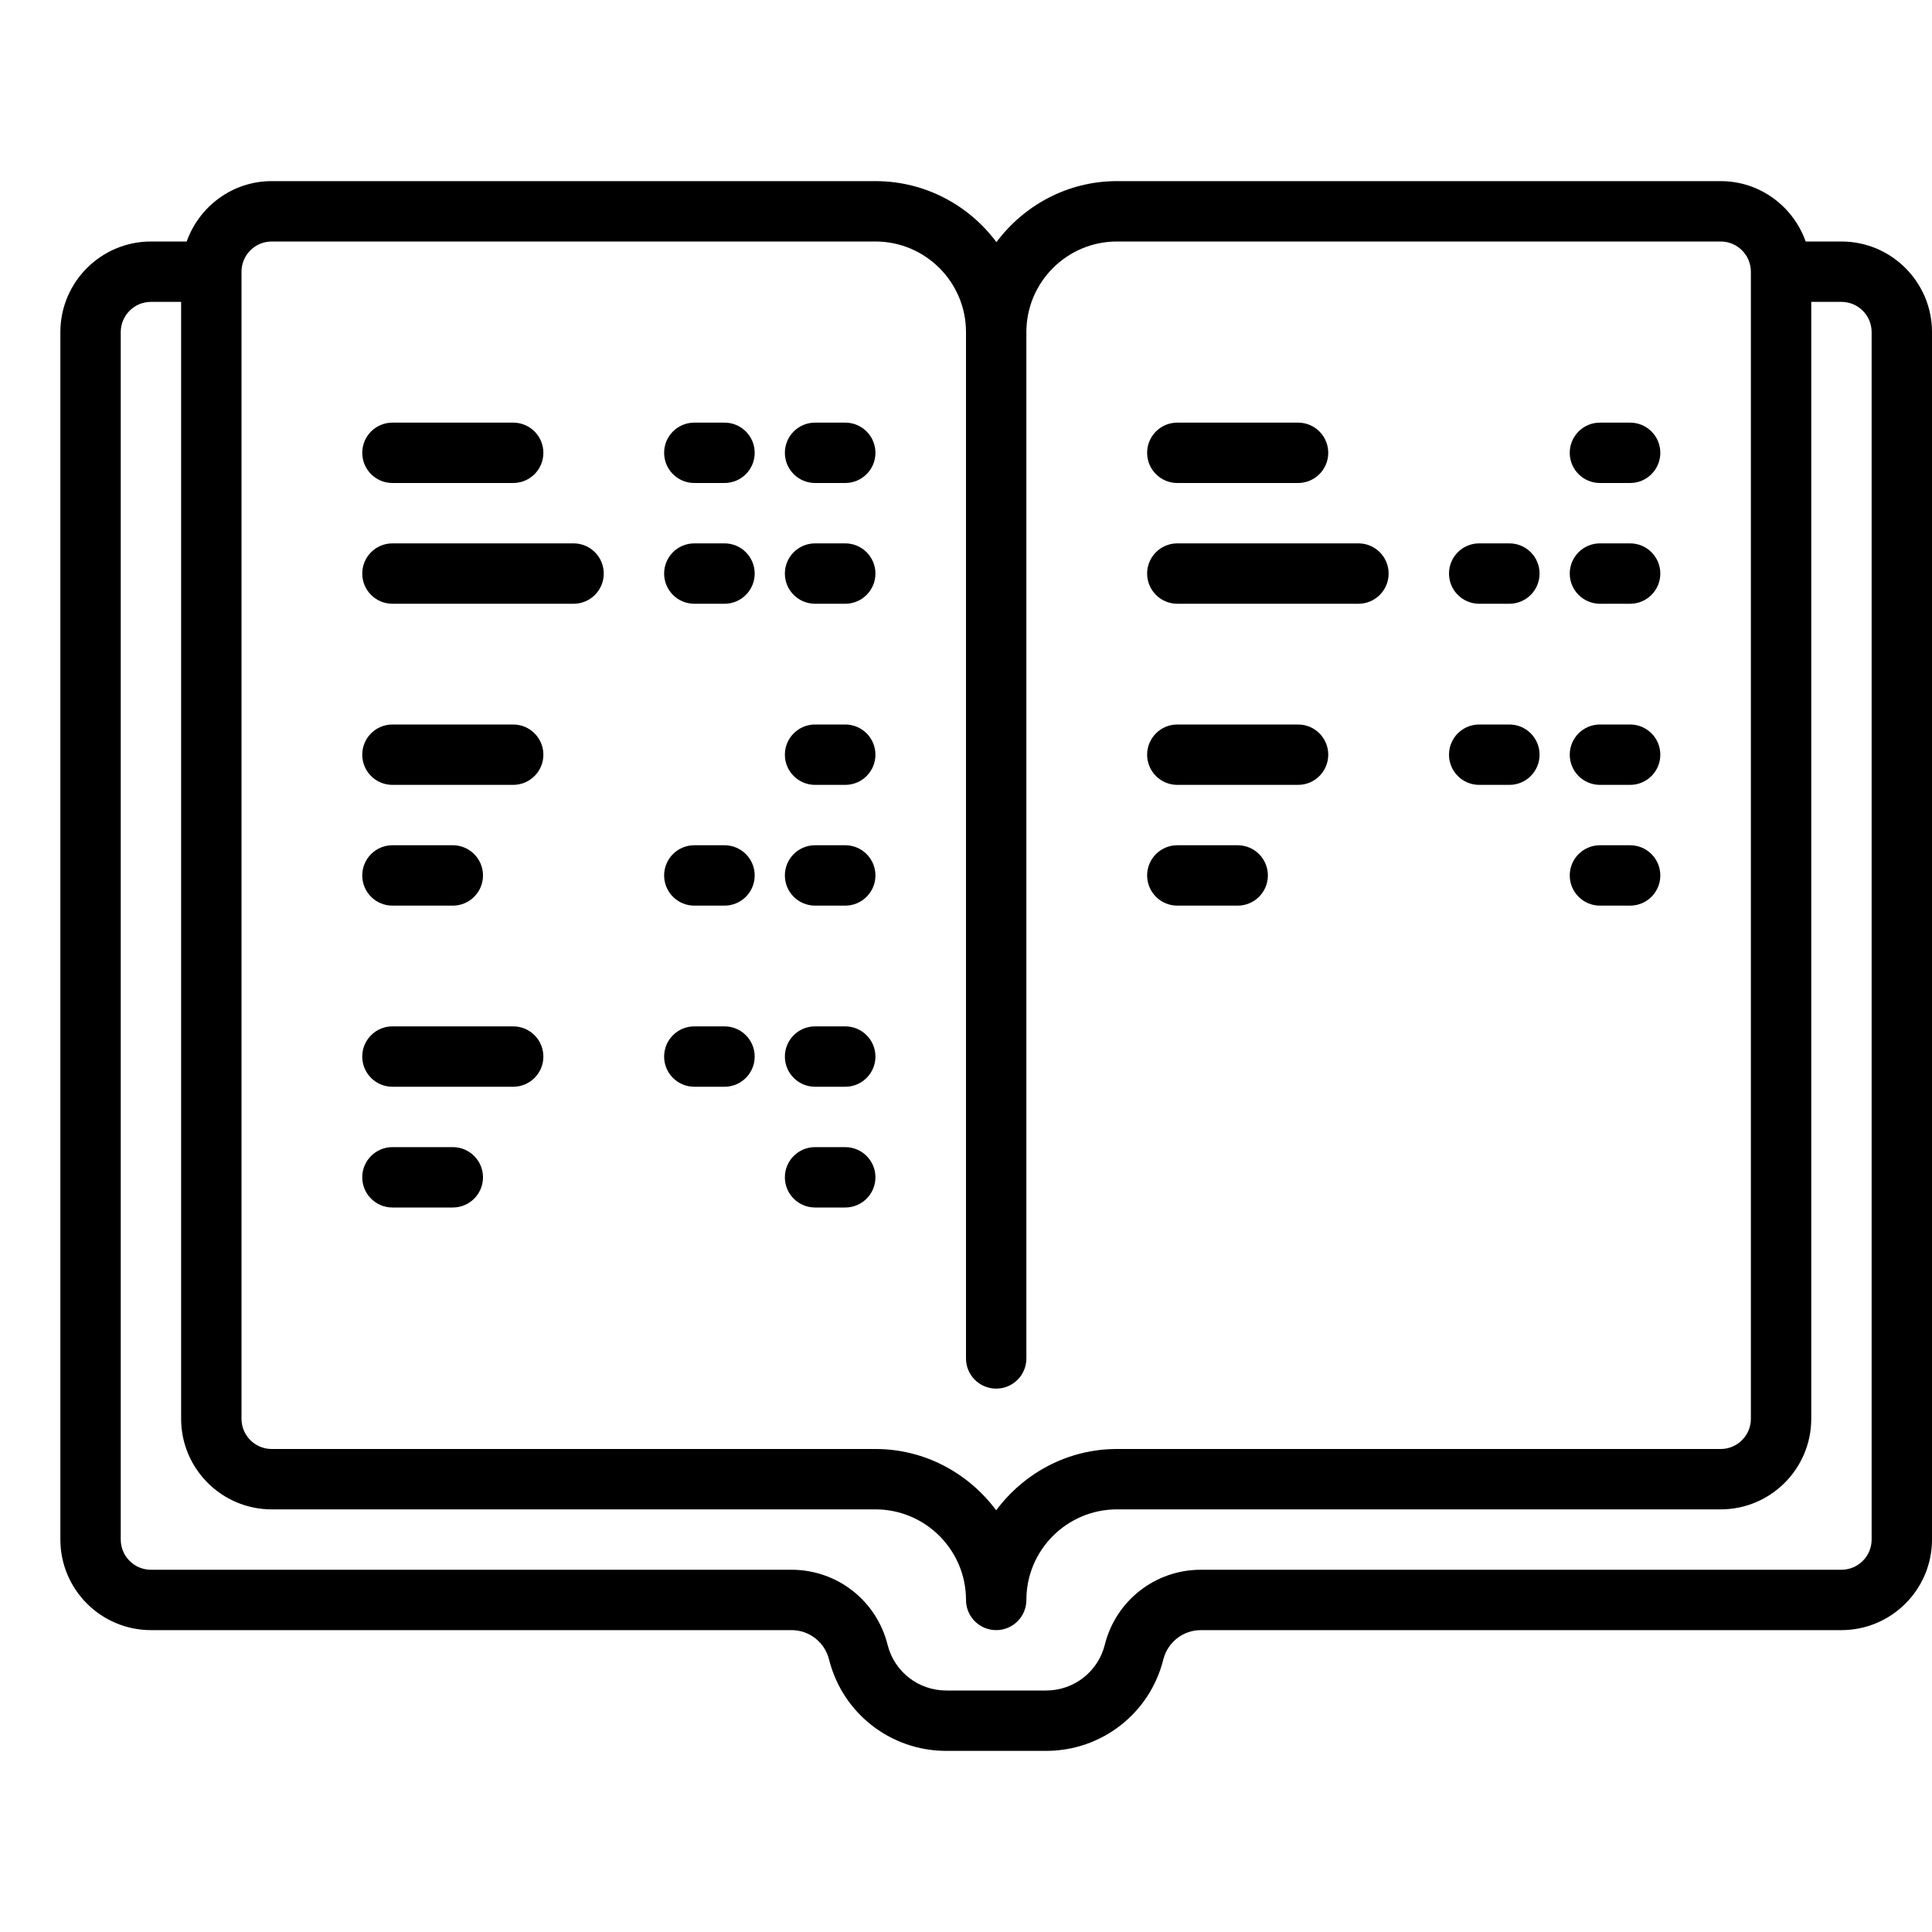
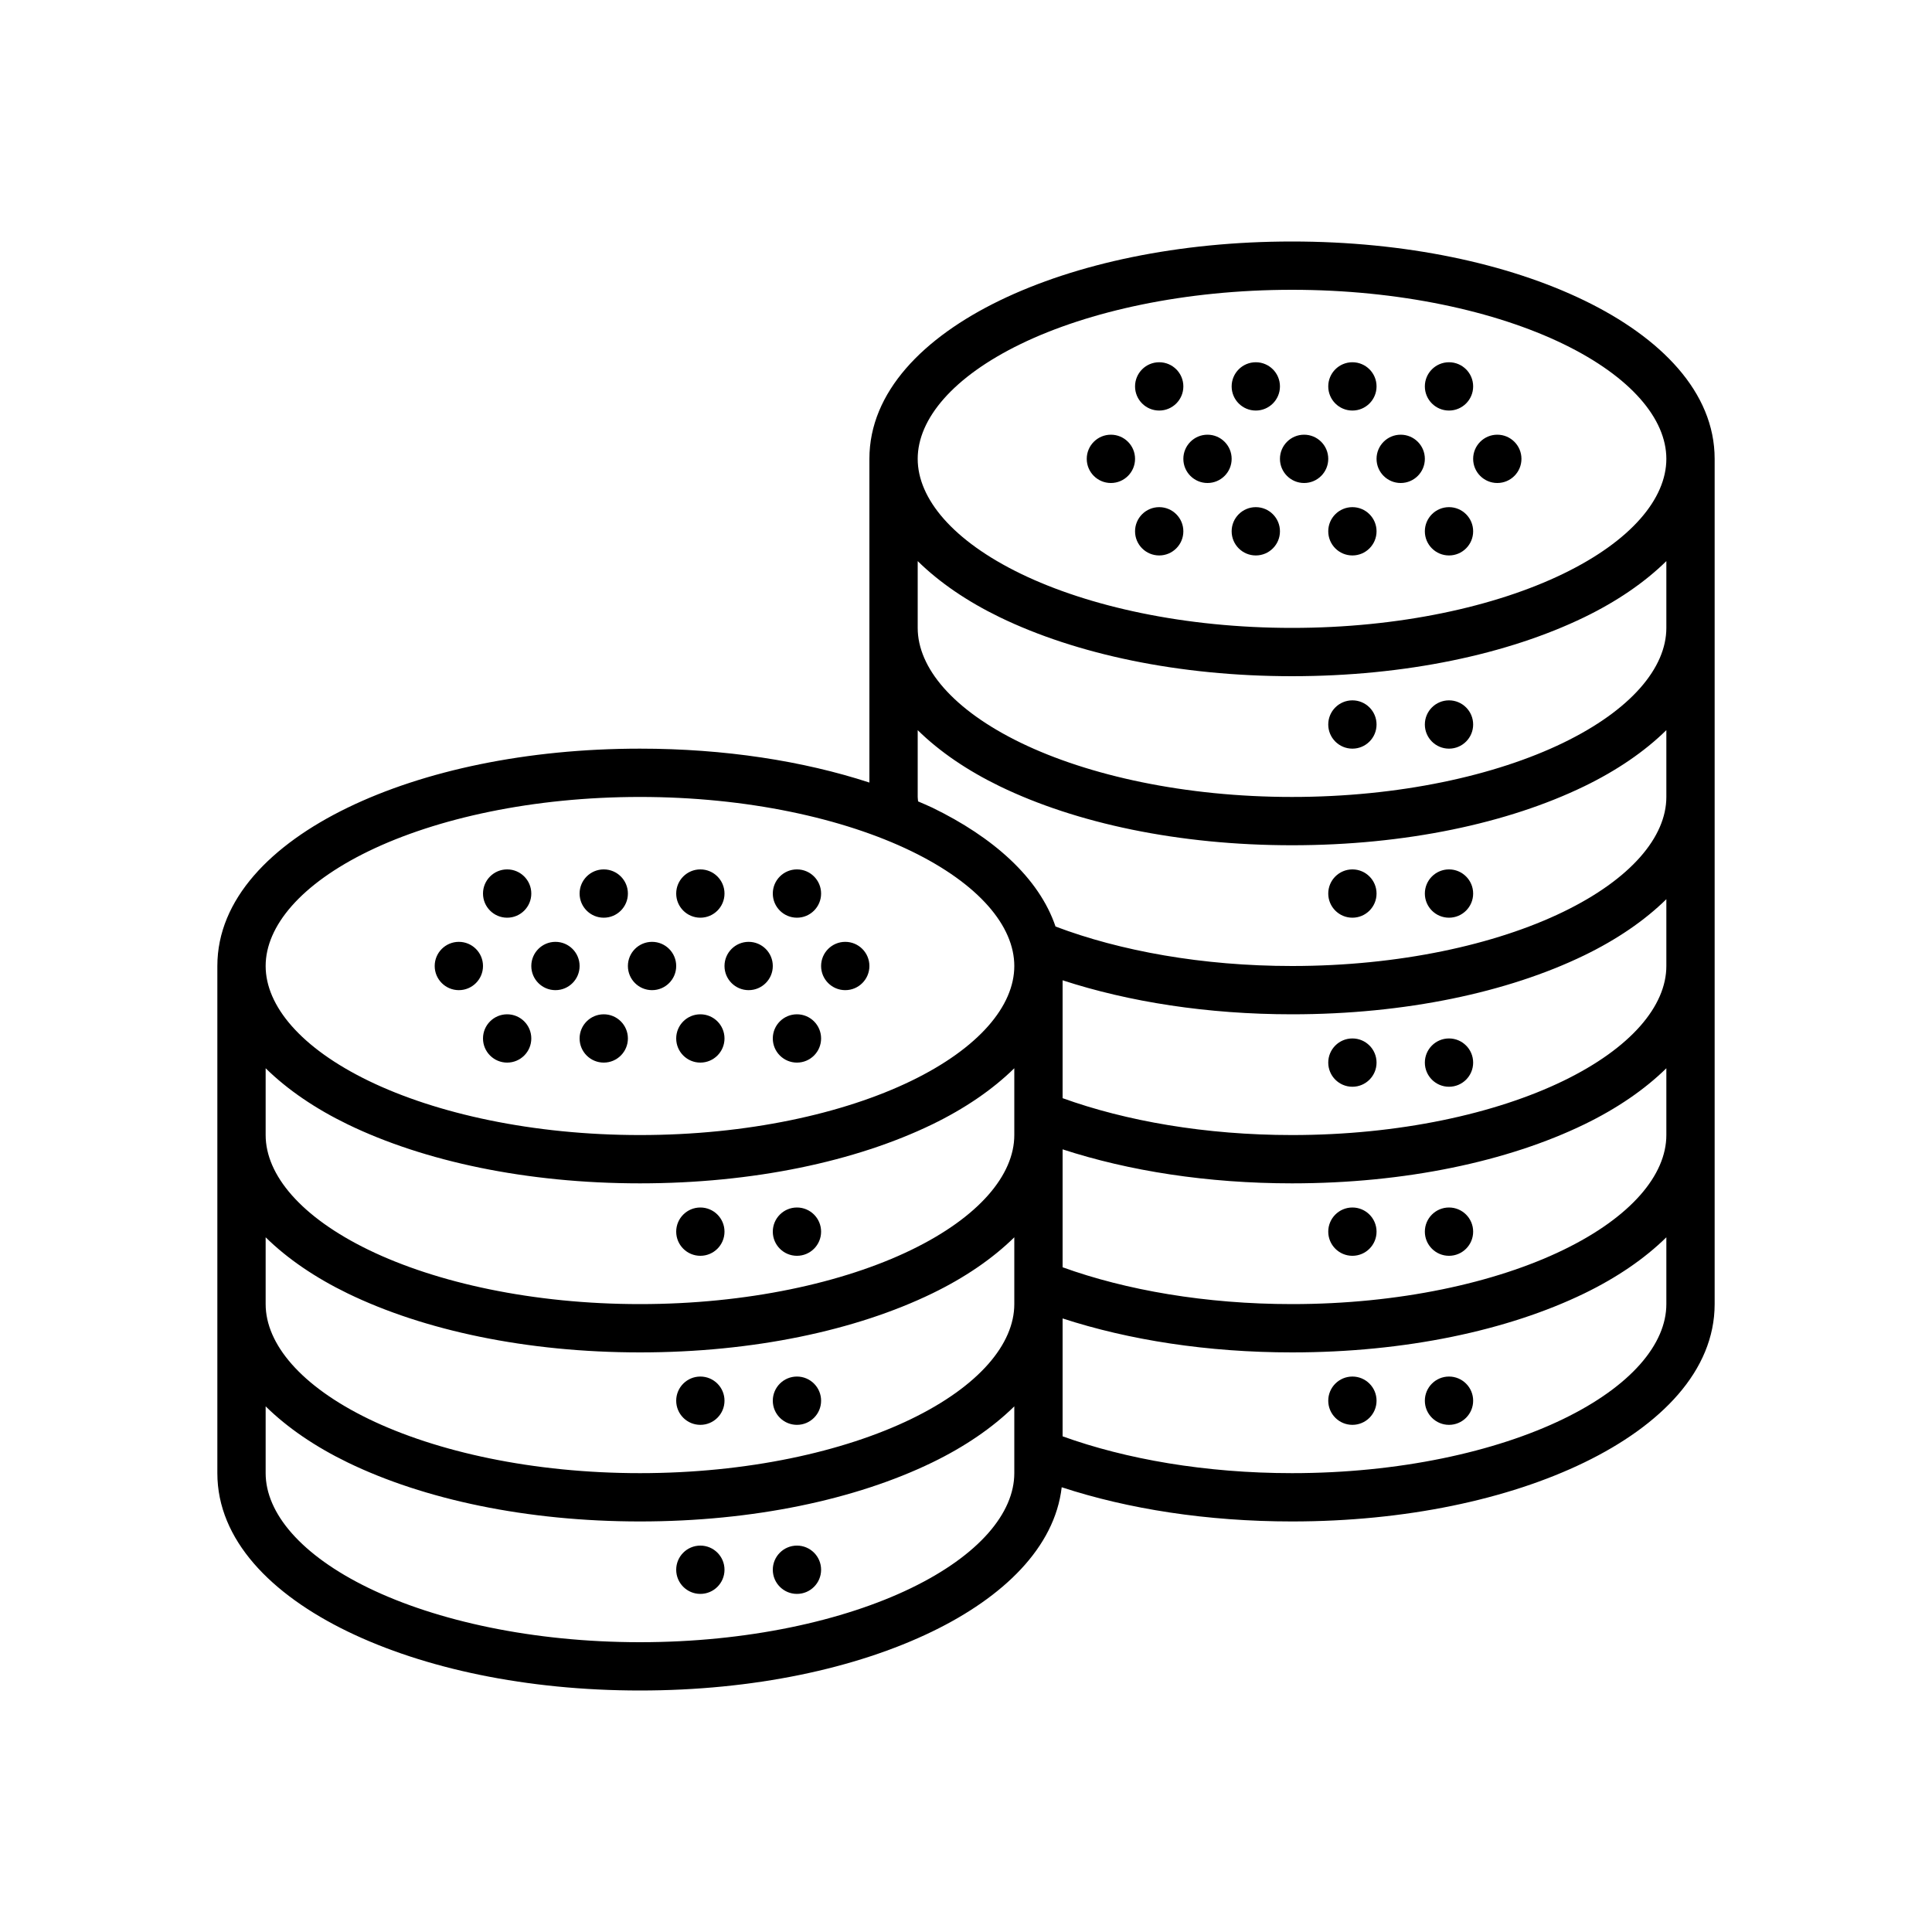
- <svg xmlns="http://www.w3.org/2000/svg" viewBox="0 0 64 64">
-   <path d="M 9 6 C 7.698 6 6.598 6.839 6.184 8 L 5 8 C 3.346 8 2 9.346 2 11 L 2 51 C 2 52.654 3.346 54 5 54 L 26.221 54 C 26.809 54 27.32 54.4 27.463 54.971 C 27.908 56.755 29.505 58 31.344 58 L 34.656 58 C 36.495 58 38.092 56.755 38.537 54.971 C 38.681 54.4 39.191 54 39.779 54 L 61 54 C 62.654 54 64 52.654 64 51 L 64 11 C 64 9.346 62.654 8 61 8 L 59.816 8 C 59.402 6.839 58.302 6 57 6 L 37 6 C 35.363 6 33.921 6.802 33.008 8.021 C 32.096 6.797 30.641 6 29 6 L 9 6 z M 9 8 L 29 8 C 30.654 8 32 9.346 32 11 L 32 45 C 32 45.552 32.447 46 33 46 C 33.553 46 34 45.552 34 45 L 34 11 C 34 9.346 35.346 8 37 8 L 57 8 C 57.552 8 58 8.449 58 9 L 58 47 C 58 47.551 57.552 48 57 48 L 37 48 C 35.359 48 33.912 48.806 33 50.031 C 32.088 48.806 30.641 48 29 48 L 9 48 C 8.448 48 8 47.551 8 47 L 8 9 C 8 8.449 8.448 8 9 8 z M 5 10 L 6 10 L 6 47 C 6 48.654 7.346 50 9 50 L 29 50 C 30.654 50 32 51.346 32 53 C 32 53.552 32.447 54 33 54 C 33.553 54 34 53.552 34 53 C 34 51.346 35.346 50 37 50 L 57 50 C 58.654 50 60 48.654 60 47 L 60 10 L 61 10 C 61.552 10 62 10.449 62 11 L 62 51 C 62 51.551 61.552 52 61 52 L 39.779 52 C 38.271 52 36.964 53.021 36.598 54.484 C 36.375 55.376 35.576 56 34.656 56 L 31.344 56 C 30.424 56 29.625 55.377 29.402 54.484 C 29.036 53.021 27.729 52 26.221 52 L 5 52 C 4.448 52 4 51.551 4 51 L 4 11 C 4 10.449 4.448 10 5 10 z M 13 14 C 12.447 14 12 14.448 12 15 C 12 15.552 12.447 16 13 16 L 17 16 C 17.553 16 18 15.552 18 15 C 18 14.448 17.553 14 17 14 L 13 14 z M 23 14 C 22.447 14 22 14.448 22 15 C 22 15.552 22.447 16 23 16 L 24 16 C 24.553 16 25 15.552 25 15 C 25 14.448 24.553 14 24 14 L 23 14 z M 27 14 C 26.447 14 26 14.448 26 15 C 26 15.552 26.447 16 27 16 L 28 16 C 28.553 16 29 15.552 29 15 C 29 14.448 28.553 14 28 14 L 27 14 z M 39 14 C 38.447 14 38 14.448 38 15 C 38 15.552 38.447 16 39 16 L 43 16 C 43.553 16 44 15.552 44 15 C 44 14.448 43.553 14 43 14 L 39 14 z M 53 14 C 52.447 14 52 14.448 52 15 C 52 15.552 52.447 16 53 16 L 54 16 C 54.553 16 55 15.552 55 15 C 55 14.448 54.553 14 54 14 L 53 14 z M 13 18 C 12.447 18 12 18.448 12 19 C 12 19.552 12.447 20 13 20 L 19 20 C 19.553 20 20 19.552 20 19 C 20 18.448 19.553 18 19 18 L 13 18 z M 23 18 C 22.447 18 22 18.448 22 19 C 22 19.552 22.447 20 23 20 L 24 20 C 24.553 20 25 19.552 25 19 C 25 18.448 24.553 18 24 18 L 23 18 z M 27 18 C 26.447 18 26 18.448 26 19 C 26 19.552 26.447 20 27 20 L 28 20 C 28.553 20 29 19.552 29 19 C 29 18.448 28.553 18 28 18 L 27 18 z M 39 18 C 38.447 18 38 18.448 38 19 C 38 19.552 38.447 20 39 20 L 45 20 C 45.553 20 46 19.552 46 19 C 46 18.448 45.553 18 45 18 L 39 18 z M 49 18 C 48.447 18 48 18.448 48 19 C 48 19.552 48.447 20 49 20 L 50 20 C 50.553 20 51 19.552 51 19 C 51 18.448 50.553 18 50 18 L 49 18 z M 53 18 C 52.447 18 52 18.448 52 19 C 52 19.552 52.447 20 53 20 L 54 20 C 54.553 20 55 19.552 55 19 C 55 18.448 54.553 18 54 18 L 53 18 z M 13 24 C 12.447 24 12 24.448 12 25 C 12 25.552 12.447 26 13 26 L 17 26 C 17.553 26 18 25.552 18 25 C 18 24.448 17.553 24 17 24 L 13 24 z M 27 24 C 26.447 24 26 24.448 26 25 C 26 25.552 26.447 26 27 26 L 28 26 C 28.553 26 29 25.552 29 25 C 29 24.448 28.553 24 28 24 L 27 24 z M 39 24 C 38.447 24 38 24.448 38 25 C 38 25.552 38.447 26 39 26 L 43 26 C 43.553 26 44 25.552 44 25 C 44 24.448 43.553 24 43 24 L 39 24 z M 49 24 C 48.447 24 48 24.448 48 25 C 48 25.552 48.447 26 49 26 L 50 26 C 50.553 26 51 25.552 51 25 C 51 24.448 50.553 24 50 24 L 49 24 z M 53 24 C 52.447 24 52 24.448 52 25 C 52 25.552 52.447 26 53 26 L 54 26 C 54.553 26 55 25.552 55 25 C 55 24.448 54.553 24 54 24 L 53 24 z M 13 28 C 12.447 28 12 28.448 12 29 C 12 29.552 12.447 30 13 30 L 15 30 C 15.553 30 16 29.552 16 29 C 16 28.448 15.553 28 15 28 L 13 28 z M 23 28 C 22.447 28 22 28.448 22 29 C 22 29.552 22.447 30 23 30 L 24 30 C 24.553 30 25 29.552 25 29 C 25 28.448 24.553 28 24 28 L 23 28 z M 27 28 C 26.447 28 26 28.448 26 29 C 26 29.552 26.447 30 27 30 L 28 30 C 28.553 30 29 29.552 29 29 C 29 28.448 28.553 28 28 28 L 27 28 z M 39 28 C 38.447 28 38 28.448 38 29 C 38 29.552 38.447 30 39 30 L 41 30 C 41.553 30 42 29.552 42 29 C 42 28.448 41.553 28 41 28 L 39 28 z M 53 28 C 52.447 28 52 28.448 52 29 C 52 29.552 52.447 30 53 30 L 54 30 C 54.553 30 55 29.552 55 29 C 55 28.448 54.553 28 54 28 L 53 28 z M 13 34 C 12.447 34 12 34.448 12 35 C 12 35.552 12.447 36 13 36 L 17 36 C 17.553 36 18 35.552 18 35 C 18 34.448 17.553 34 17 34 L 13 34 z M 23 34 C 22.447 34 22 34.448 22 35 C 22 35.552 22.447 36 23 36 L 24 36 C 24.553 36 25 35.552 25 35 C 25 34.448 24.553 34 24 34 L 23 34 z M 27 34 C 26.447 34 26 34.448 26 35 C 26 35.552 26.447 36 27 36 L 28 36 C 28.553 36 29 35.552 29 35 C 29 34.448 28.553 34 28 34 L 27 34 z M 13 38 C 12.447 38 12 38.448 12 39 C 12 39.552 12.447 40 13 40 L 15 40 C 15.553 40 16 39.552 16 39 C 16 38.448 15.553 38 15 38 L 13 38 z M 27 38 C 26.447 38 26 38.448 26 39 C 26 39.552 26.447 40 27 40 L 28 40 C 28.553 40 29 39.552 29 39 C 29 38.448 28.553 38 28 38 L 27 38 z" />
+ <svg xmlns="http://www.w3.org/2000/svg" viewBox="0 0 80 80">
+   <path style="line-height:normal;text-indent:0;text-align:start;text-decoration-line:none;text-decoration-style:solid;text-decoration-color:#000;text-transform:none;block-progression:tb;isolation:auto;mix-blend-mode:normal" d="M 53.5 10 C 48.813 10 44.562 10.909 41.396 12.443 C 38.231 13.978 36 16.234 36 19 L 36 26 L 36 32.404 C 33.256 31.508 30.001 31 26.5 31 C 21.813 31 17.562 31.909 14.396 33.443 C 11.231 34.978 9 37.234 9 40 L 9 47 L 9 54 L 9 61 C 9 63.766 11.231 66.022 14.396 67.557 C 17.562 69.092 21.812 70 26.5 70 C 31.188 70 35.438 69.092 38.604 67.557 C 41.543 66.132 43.673 64.084 43.963 61.584 C 46.713 62.486 49.984 63 53.5 63 C 58.188 63 62.438 62.092 65.604 60.557 C 68.769 59.022 71 56.766 71 54 L 71 47 L 71 40 L 71 33 L 71 26 L 71 19 C 71 16.234 68.769 13.978 65.604 12.443 C 62.438 10.909 58.187 10 53.5 10 z M 53.5 12 C 57.925 12 61.924 12.882 64.73 14.242 C 67.537 15.603 69 17.348 69 19 C 69 20.652 67.537 22.397 64.73 23.758 C 61.924 25.118 57.925 26 53.5 26 C 49.075 26 45.076 25.118 42.27 23.758 C 39.463 22.397 38 20.652 38 19 C 38 17.348 39.463 15.603 42.27 14.242 C 45.076 12.882 49.075 12 53.5 12 z M 48 15 A 1 1 0 0 0 47 16 A 1 1 0 0 0 48 17 A 1 1 0 0 0 49 16 A 1 1 0 0 0 48 15 z M 52 15 A 1 1 0 0 0 51 16 A 1 1 0 0 0 52 17 A 1 1 0 0 0 53 16 A 1 1 0 0 0 52 15 z M 56 15 A 1 1 0 0 0 55 16 A 1 1 0 0 0 56 17 A 1 1 0 0 0 57 16 A 1 1 0 0 0 56 15 z M 60 15 A 1 1 0 0 0 59 16 A 1 1 0 0 0 60 17 A 1 1 0 0 0 61 16 A 1 1 0 0 0 60 15 z M 46 18 A 1 1 0 0 0 45 19 A 1 1 0 0 0 46 20 A 1 1 0 0 0 47 19 A 1 1 0 0 0 46 18 z M 50 18 A 1 1 0 0 0 49 19 A 1 1 0 0 0 50 20 A 1 1 0 0 0 51 19 A 1 1 0 0 0 50 18 z M 54 18 A 1 1 0 0 0 53 19 A 1 1 0 0 0 54 20 A 1 1 0 0 0 55 19 A 1 1 0 0 0 54 18 z M 58 18 A 1 1 0 0 0 57 19 A 1 1 0 0 0 58 20 A 1 1 0 0 0 59 19 A 1 1 0 0 0 58 18 z M 62 18 A 1 1 0 0 0 61 19 A 1 1 0 0 0 62 20 A 1 1 0 0 0 63 19 A 1 1 0 0 0 62 18 z M 48 21 A 1 1 0 0 0 47 22 A 1 1 0 0 0 48 23 A 1 1 0 0 0 49 22 A 1 1 0 0 0 48 21 z M 52 21 A 1 1 0 0 0 51 22 A 1 1 0 0 0 52 23 A 1 1 0 0 0 53 22 A 1 1 0 0 0 52 21 z M 56 21 A 1 1 0 0 0 55 22 A 1 1 0 0 0 56 23 A 1 1 0 0 0 57 22 A 1 1 0 0 0 56 21 z M 60 21 A 1 1 0 0 0 59 22 A 1 1 0 0 0 60 23 A 1 1 0 0 0 61 22 A 1 1 0 0 0 60 21 z M 38 23.234 C 38.906 24.124 40.059 24.908 41.396 25.557 C 44.562 27.091 48.813 28 53.5 28 C 58.187 28 62.438 27.091 65.604 25.557 C 66.941 24.908 68.094 24.124 69 23.234 L 69 26 C 69 27.652 67.537 29.397 64.73 30.758 C 61.924 32.118 57.925 33 53.5 33 C 49.075 33 45.076 32.118 42.27 30.758 C 39.463 29.397 38 27.652 38 26 L 38 23.234 z M 56 29 A 1 1 0 0 0 55 30 A 1 1 0 0 0 56 31 A 1 1 0 0 0 57 30 A 1 1 0 0 0 56 29 z M 60 29 A 1 1 0 0 0 59 30 A 1 1 0 0 0 60 31 A 1 1 0 0 0 61 30 A 1 1 0 0 0 60 29 z M 38 30.234 C 38.906 31.124 40.059 31.908 41.396 32.557 C 44.562 34.092 48.812 35 53.5 35 C 58.188 35 62.438 34.092 65.604 32.557 C 66.941 31.908 68.094 31.124 69 30.234 L 69 33 C 69 34.652 67.537 36.397 64.73 37.758 C 61.924 39.118 57.925 40 53.5 40 C 49.78 40 46.37 39.374 43.707 38.365 C 43.022 36.342 41.118 34.663 38.604 33.443 C 38.415 33.352 38.211 33.27 38.016 33.184 C 38.012 33.122 38 33.062 38 33 L 38 30.234 z M 26.5 33 C 30.925 33 34.924 33.882 37.73 35.242 C 40.537 36.603 42 38.348 42 40 C 42 41.652 40.537 43.397 37.73 44.758 C 34.924 46.118 30.925 47 26.5 47 C 22.075 47 18.076 46.118 15.27 44.758 C 12.463 43.397 11 41.652 11 40 C 11 38.348 12.463 36.603 15.27 35.242 C 18.076 33.882 22.075 33 26.5 33 z M 21 36 A 1 1 0 0 0 20 37 A 1 1 0 0 0 21 38 A 1 1 0 0 0 22 37 A 1 1 0 0 0 21 36 z M 25 36 A 1 1 0 0 0 24 37 A 1 1 0 0 0 25 38 A 1 1 0 0 0 26 37 A 1 1 0 0 0 25 36 z M 29 36 A 1 1 0 0 0 28 37 A 1 1 0 0 0 29 38 A 1 1 0 0 0 30 37 A 1 1 0 0 0 29 36 z M 33 36 A 1 1 0 0 0 32 37 A 1 1 0 0 0 33 38 A 1 1 0 0 0 34 37 A 1 1 0 0 0 33 36 z M 56 36 A 1 1 0 0 0 55 37 A 1 1 0 0 0 56 38 A 1 1 0 0 0 57 37 A 1 1 0 0 0 56 36 z M 60 36 A 1 1 0 0 0 59 37 A 1 1 0 0 0 60 38 A 1 1 0 0 0 61 37 A 1 1 0 0 0 60 36 z M 69 37.234 L 69 40 C 69 41.652 67.537 43.397 64.73 44.758 C 61.924 46.118 57.925 47 53.5 47 C 49.914 47 46.619 46.418 44 45.473 L 44 40.592 C 46.744 41.487 49.999 42 53.5 42 C 58.188 42 62.438 41.092 65.604 39.557 C 66.941 38.908 68.094 38.124 69 37.234 z M 19 39 A 1 1 0 0 0 18 40 A 1 1 0 0 0 19 41 A 1 1 0 0 0 20 40 A 1 1 0 0 0 19 39 z M 23 39 A 1 1 0 0 0 22 40 A 1 1 0 0 0 23 41 A 1 1 0 0 0 24 40 A 1 1 0 0 0 23 39 z M 27 39 A 1 1 0 0 0 26 40 A 1 1 0 0 0 27 41 A 1 1 0 0 0 28 40 A 1 1 0 0 0 27 39 z M 31 39 A 1 1 0 0 0 30 40 A 1 1 0 0 0 31 41 A 1 1 0 0 0 32 40 A 1 1 0 0 0 31 39 z M 35 39 A 1 1 0 0 0 34 40 A 1 1 0 0 0 35 41 A 1 1 0 0 0 36 40 A 1 1 0 0 0 35 39 z M 21 42 A 1 1 0 0 0 20 43 A 1 1 0 0 0 21 44 A 1 1 0 0 0 22 43 A 1 1 0 0 0 21 42 z M 25 42 A 1 1 0 0 0 24 43 A 1 1 0 0 0 25 44 A 1 1 0 0 0 26 43 A 1 1 0 0 0 25 42 z M 29 42 A 1 1 0 0 0 28 43 A 1 1 0 0 0 29 44 A 1 1 0 0 0 30 43 A 1 1 0 0 0 29 42 z M 33 42 A 1 1 0 0 0 32 43 A 1 1 0 0 0 33 44 A 1 1 0 0 0 34 43 A 1 1 0 0 0 33 42 z M 56 43 A 1 1 0 0 0 55 44 A 1 1 0 0 0 56 45 A 1 1 0 0 0 57 44 A 1 1 0 0 0 56 43 z M 60 43 A 1 1 0 0 0 59 44 A 1 1 0 0 0 60 45 A 1 1 0 0 0 61 44 A 1 1 0 0 0 60 43 z M 11 44.234 C 11.906 45.124 13.059 45.908 14.396 46.557 C 17.562 48.091 21.813 49 26.5 49 C 31.187 49 35.438 48.091 38.604 46.557 C 39.941 45.908 41.094 45.124 42 44.234 L 42 47 C 42 48.652 40.537 50.397 37.73 51.758 C 34.924 53.118 30.925 54 26.5 54 C 22.075 54 18.076 53.118 15.27 51.758 C 12.463 50.397 11 48.652 11 47 L 11 44.234 z M 69 44.234 L 69 47 C 69 48.652 67.537 50.397 64.73 51.758 C 61.924 53.118 57.925 54 53.5 54 C 49.914 54 46.618 53.42 44 52.475 L 44 47.592 C 46.744 48.487 49.998 49 53.5 49 C 58.188 49 62.438 48.092 65.604 46.557 C 66.941 45.908 68.094 45.124 69 44.234 z M 29 50 A 1 1 0 0 0 28 51 A 1 1 0 0 0 29 52 A 1 1 0 0 0 30 51 A 1 1 0 0 0 29 50 z M 33 50 A 1 1 0 0 0 32 51 A 1 1 0 0 0 33 52 A 1 1 0 0 0 34 51 A 1 1 0 0 0 33 50 z M 56 50 A 1 1 0 0 0 55 51 A 1 1 0 0 0 56 52 A 1 1 0 0 0 57 51 A 1 1 0 0 0 56 50 z M 60 50 A 1 1 0 0 0 59 51 A 1 1 0 0 0 60 52 A 1 1 0 0 0 61 51 A 1 1 0 0 0 60 50 z M 11 51.234 C 11.906 52.124 13.059 52.908 14.396 53.557 C 17.562 55.092 21.812 56 26.5 56 C 31.188 56 35.438 55.092 38.604 53.557 C 39.941 52.908 41.094 52.124 42 51.234 L 42 54 C 42 55.652 40.537 57.397 37.73 58.758 C 34.924 60.118 30.925 61 26.5 61 C 22.075 61 18.076 60.118 15.27 58.758 C 12.463 57.397 11 55.652 11 54 L 11 51.234 z M 69 51.234 L 69 54 C 69 55.652 67.537 57.397 64.73 58.758 C 61.924 60.118 57.925 61 53.5 61 C 49.915 61 46.618 60.42 44 59.475 L 44 54.594 C 46.743 55.488 49.999 56 53.5 56 C 58.188 56 62.438 55.092 65.604 53.557 C 66.941 52.908 68.094 52.124 69 51.234 z M 29 57 A 1 1 0 0 0 28 58 A 1 1 0 0 0 29 59 A 1 1 0 0 0 30 58 A 1 1 0 0 0 29 57 z M 33 57 A 1 1 0 0 0 32 58 A 1 1 0 0 0 33 59 A 1 1 0 0 0 34 58 A 1 1 0 0 0 33 57 z M 56 57 A 1 1 0 0 0 55 58 A 1 1 0 0 0 56 59 A 1 1 0 0 0 57 58 A 1 1 0 0 0 56 57 z M 60 57 A 1 1 0 0 0 59 58 A 1 1 0 0 0 60 59 A 1 1 0 0 0 61 58 A 1 1 0 0 0 60 57 z M 11 58.234 C 11.906 59.124 13.059 59.908 14.396 60.557 C 17.562 62.092 21.812 63 26.5 63 C 31.188 63 35.438 62.092 38.604 60.557 C 39.941 59.908 41.094 59.124 42 58.234 L 42 61 C 42 62.652 40.537 64.397 37.73 65.758 C 34.924 67.118 30.925 68 26.5 68 C 22.075 68 18.076 67.118 15.27 65.758 C 12.463 64.397 11 62.652 11 61 L 11 58.234 z M 29 64 A 1 1 0 0 0 28 65 A 1 1 0 0 0 29 66 A 1 1 0 0 0 30 65 A 1 1 0 0 0 29 64 z M 33 64 A 1 1 0 0 0 32 65 A 1 1 0 0 0 33 66 A 1 1 0 0 0 34 65 A 1 1 0 0 0 33 64 z" />
</svg>
